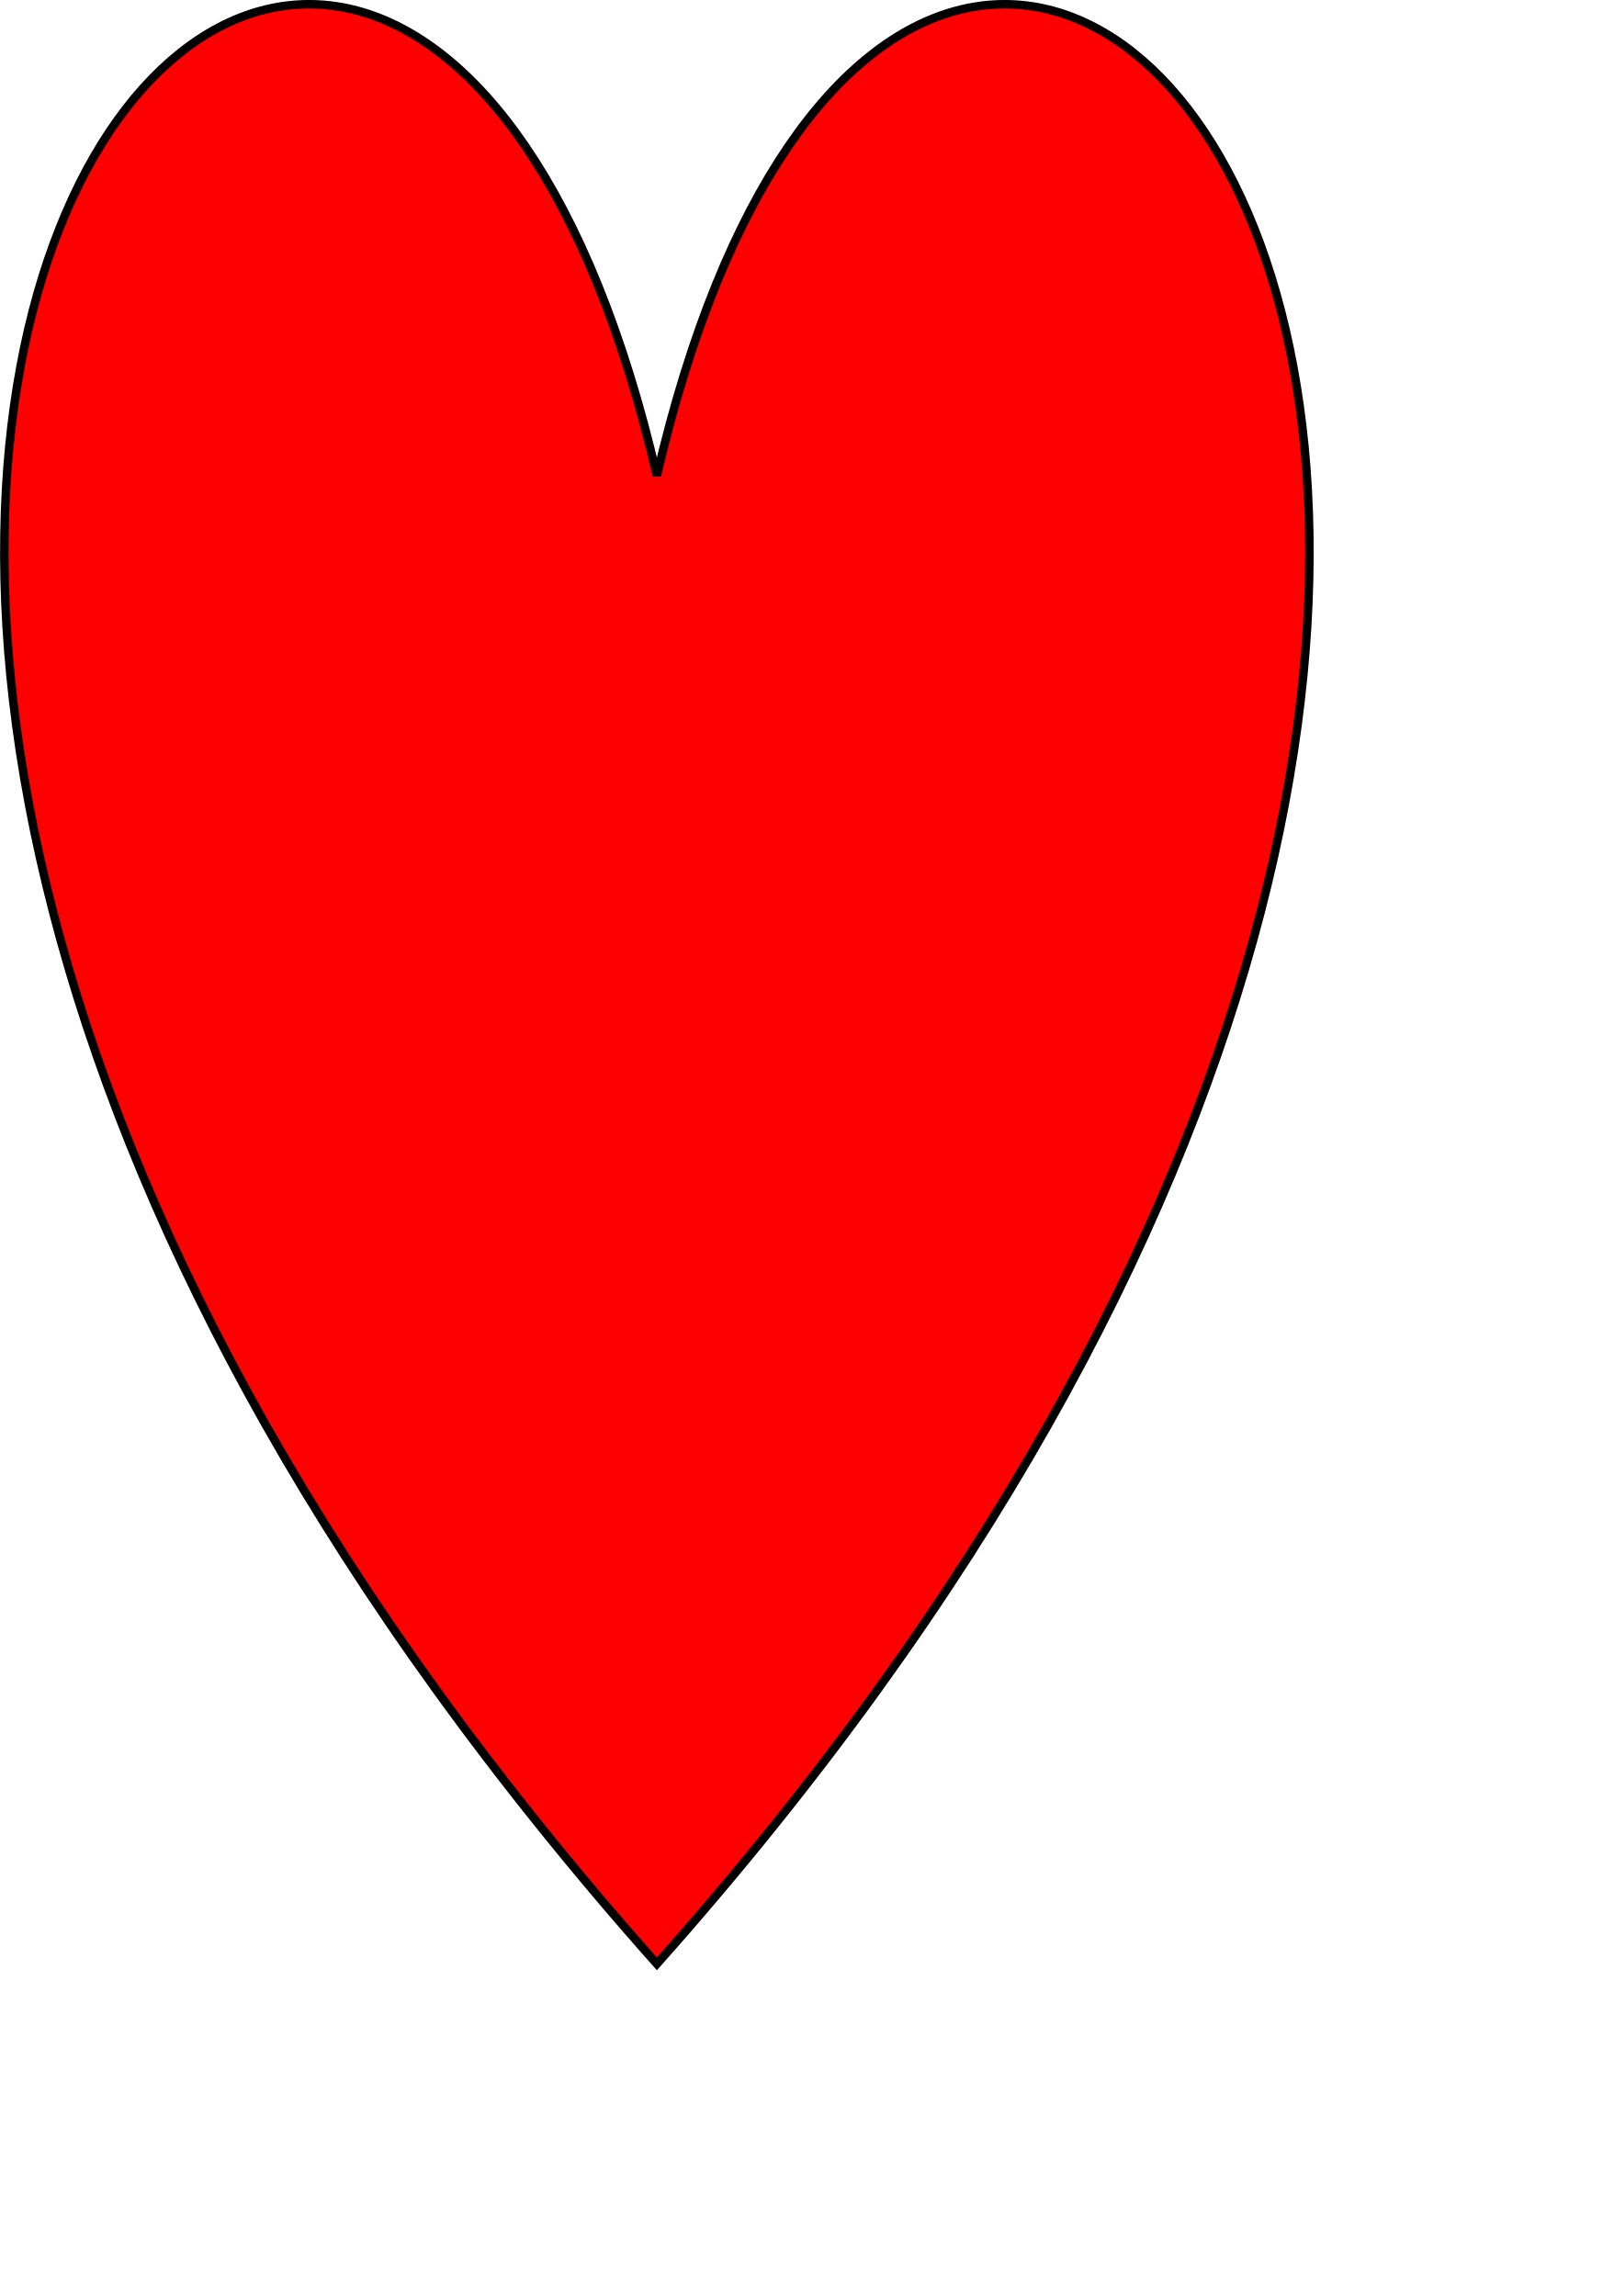
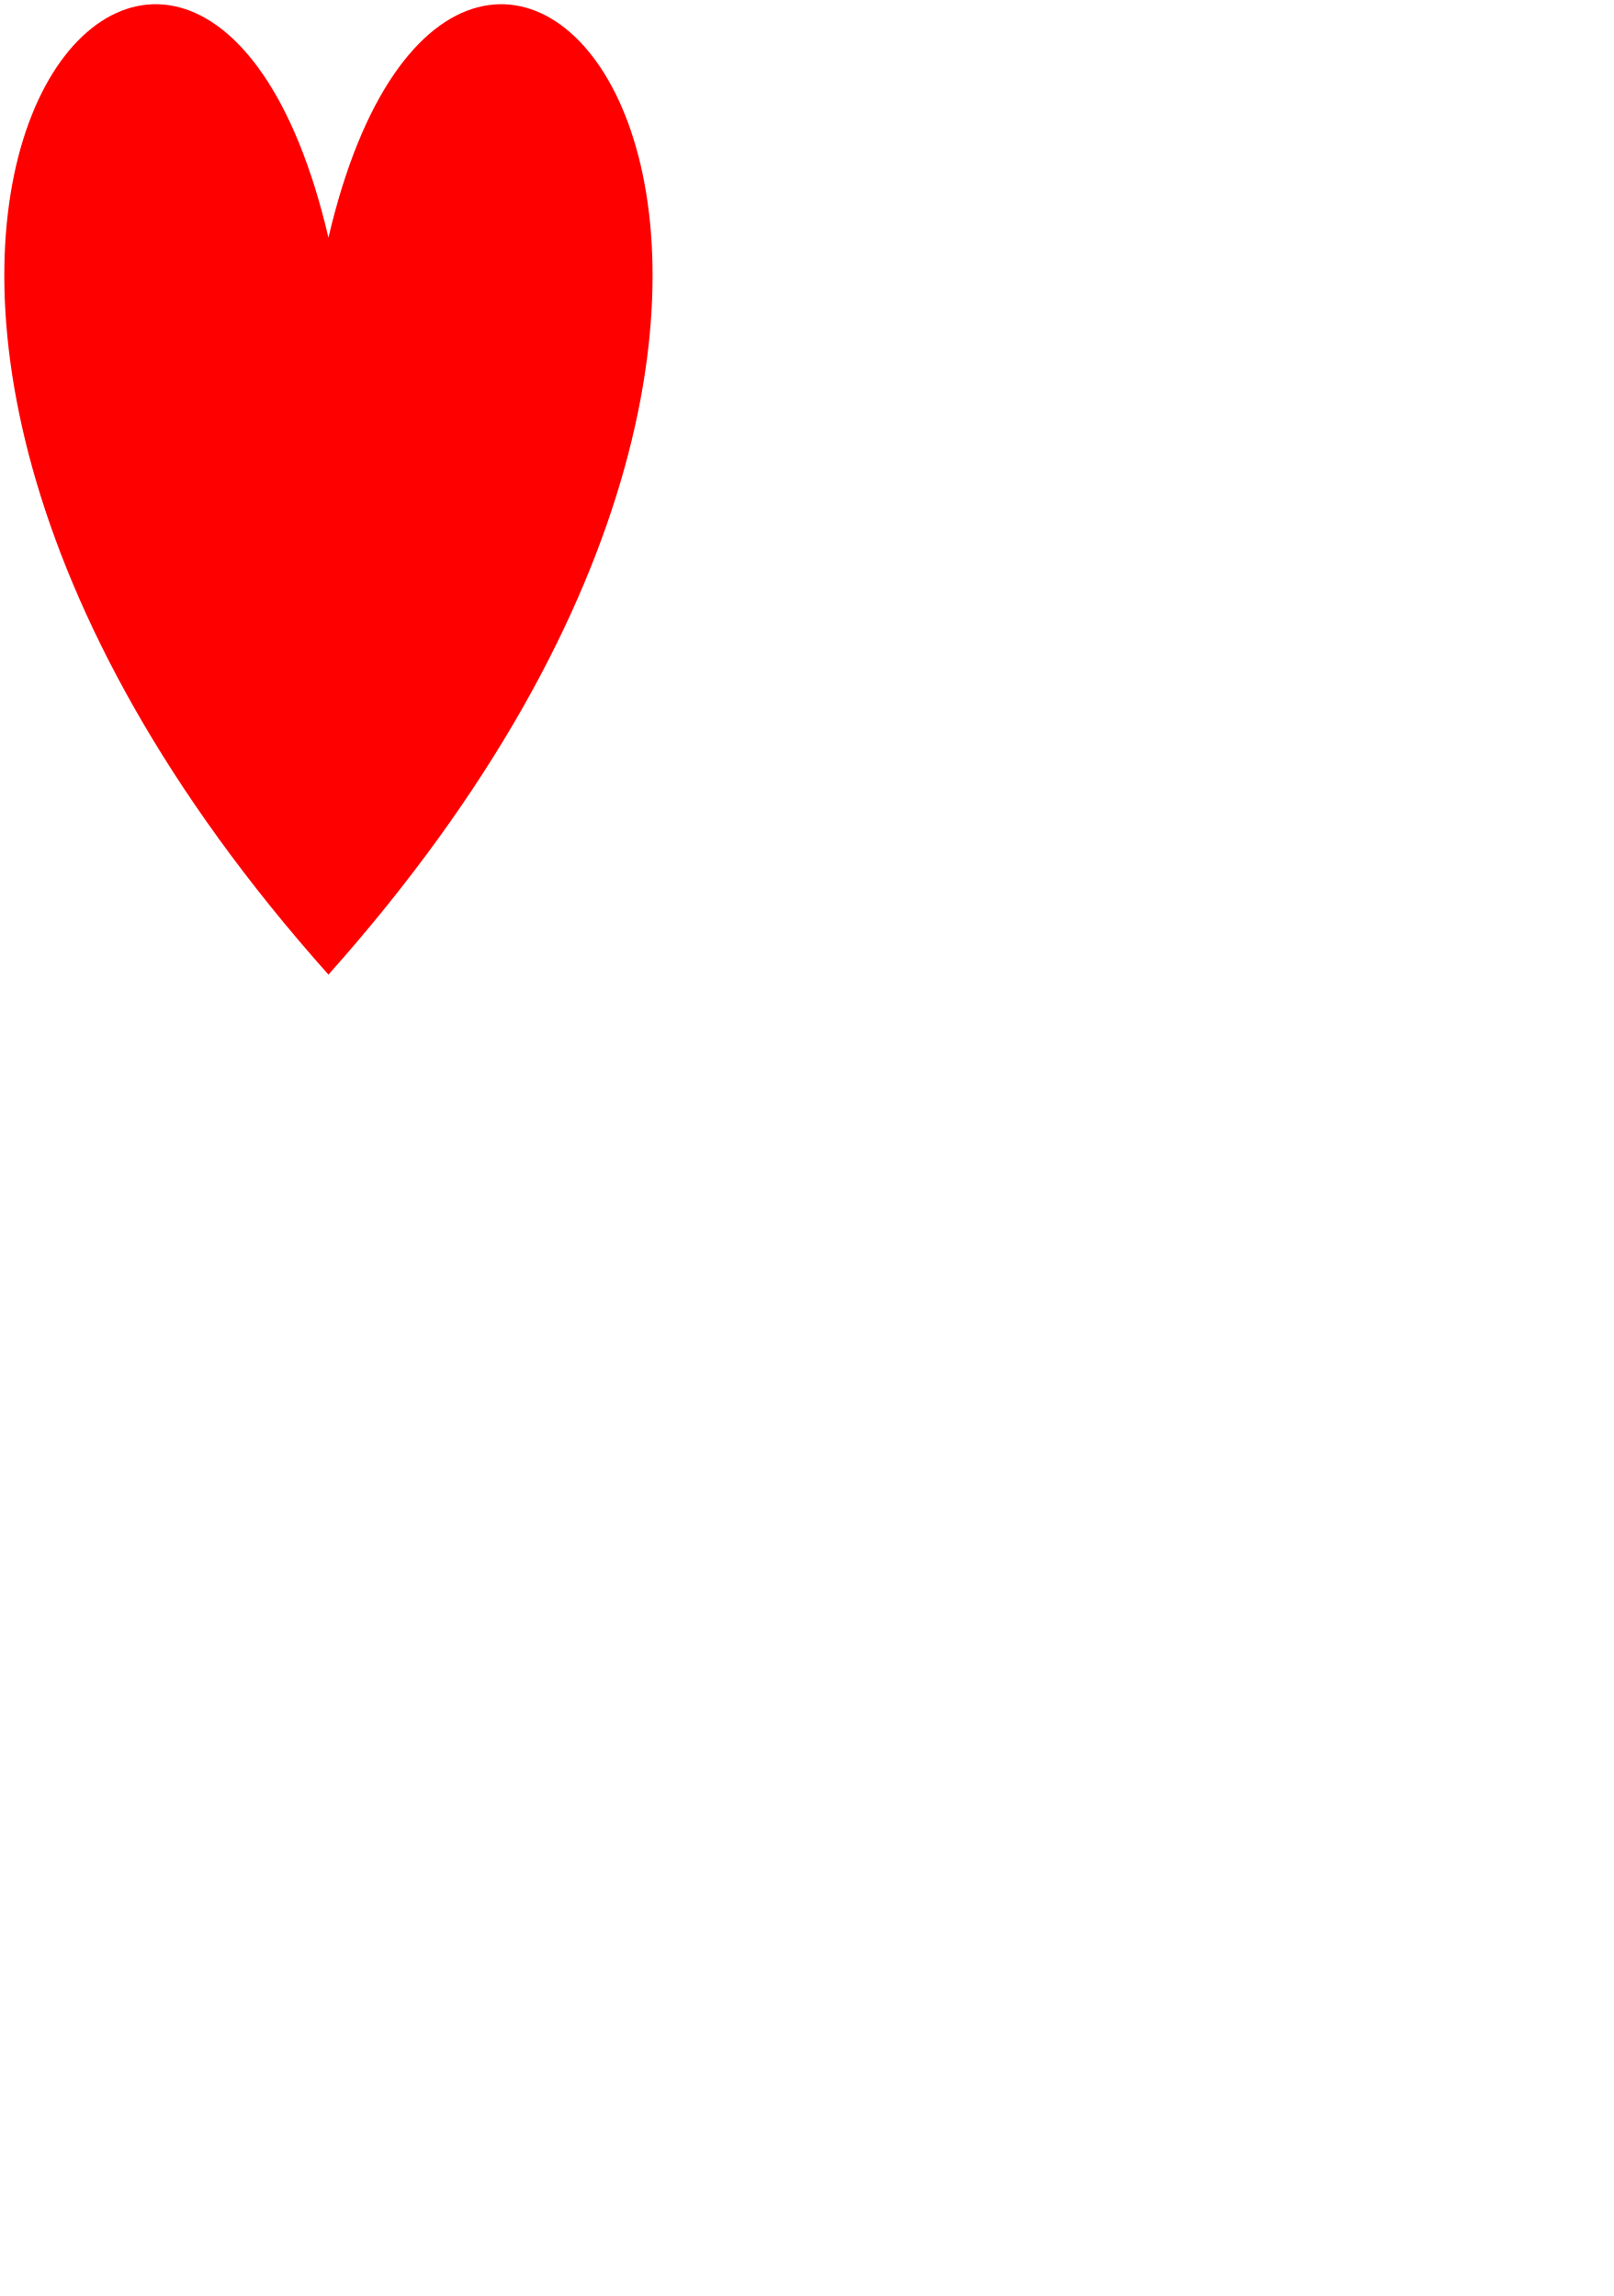
<svg xmlns="http://www.w3.org/2000/svg" width="98.268" height="139.843" version="1.1" id="heart">
  <defs id="defs885" />
-   <path stroke="#000000" id="svg_1-12" d="m 40,28.974 c 16.383,-70.498 80.574,0 0,90.641 -80.574,-90.641 -16.383,-161.139 0,-90.641 z" stroke-width="1.5" fill="red" style="fill:#ff0000;stroke-width:0.517;stroke-miterlimit:4;stroke-dasharray:none" />
+   <path stroke="#000000" id="svg_1-12" d="m 20,14.477 c 8.138,-34.91 40.021,0 0,44.884 -40.021,-44.884 -8.138,-79.794 0,-44.884 z" stroke-width="1.5" fill="red" style="fill:#ff0000;stroke-width:0.517;stroke-miterlimit:4;stroke-dasharray:none;stroke:none" />
</svg>
